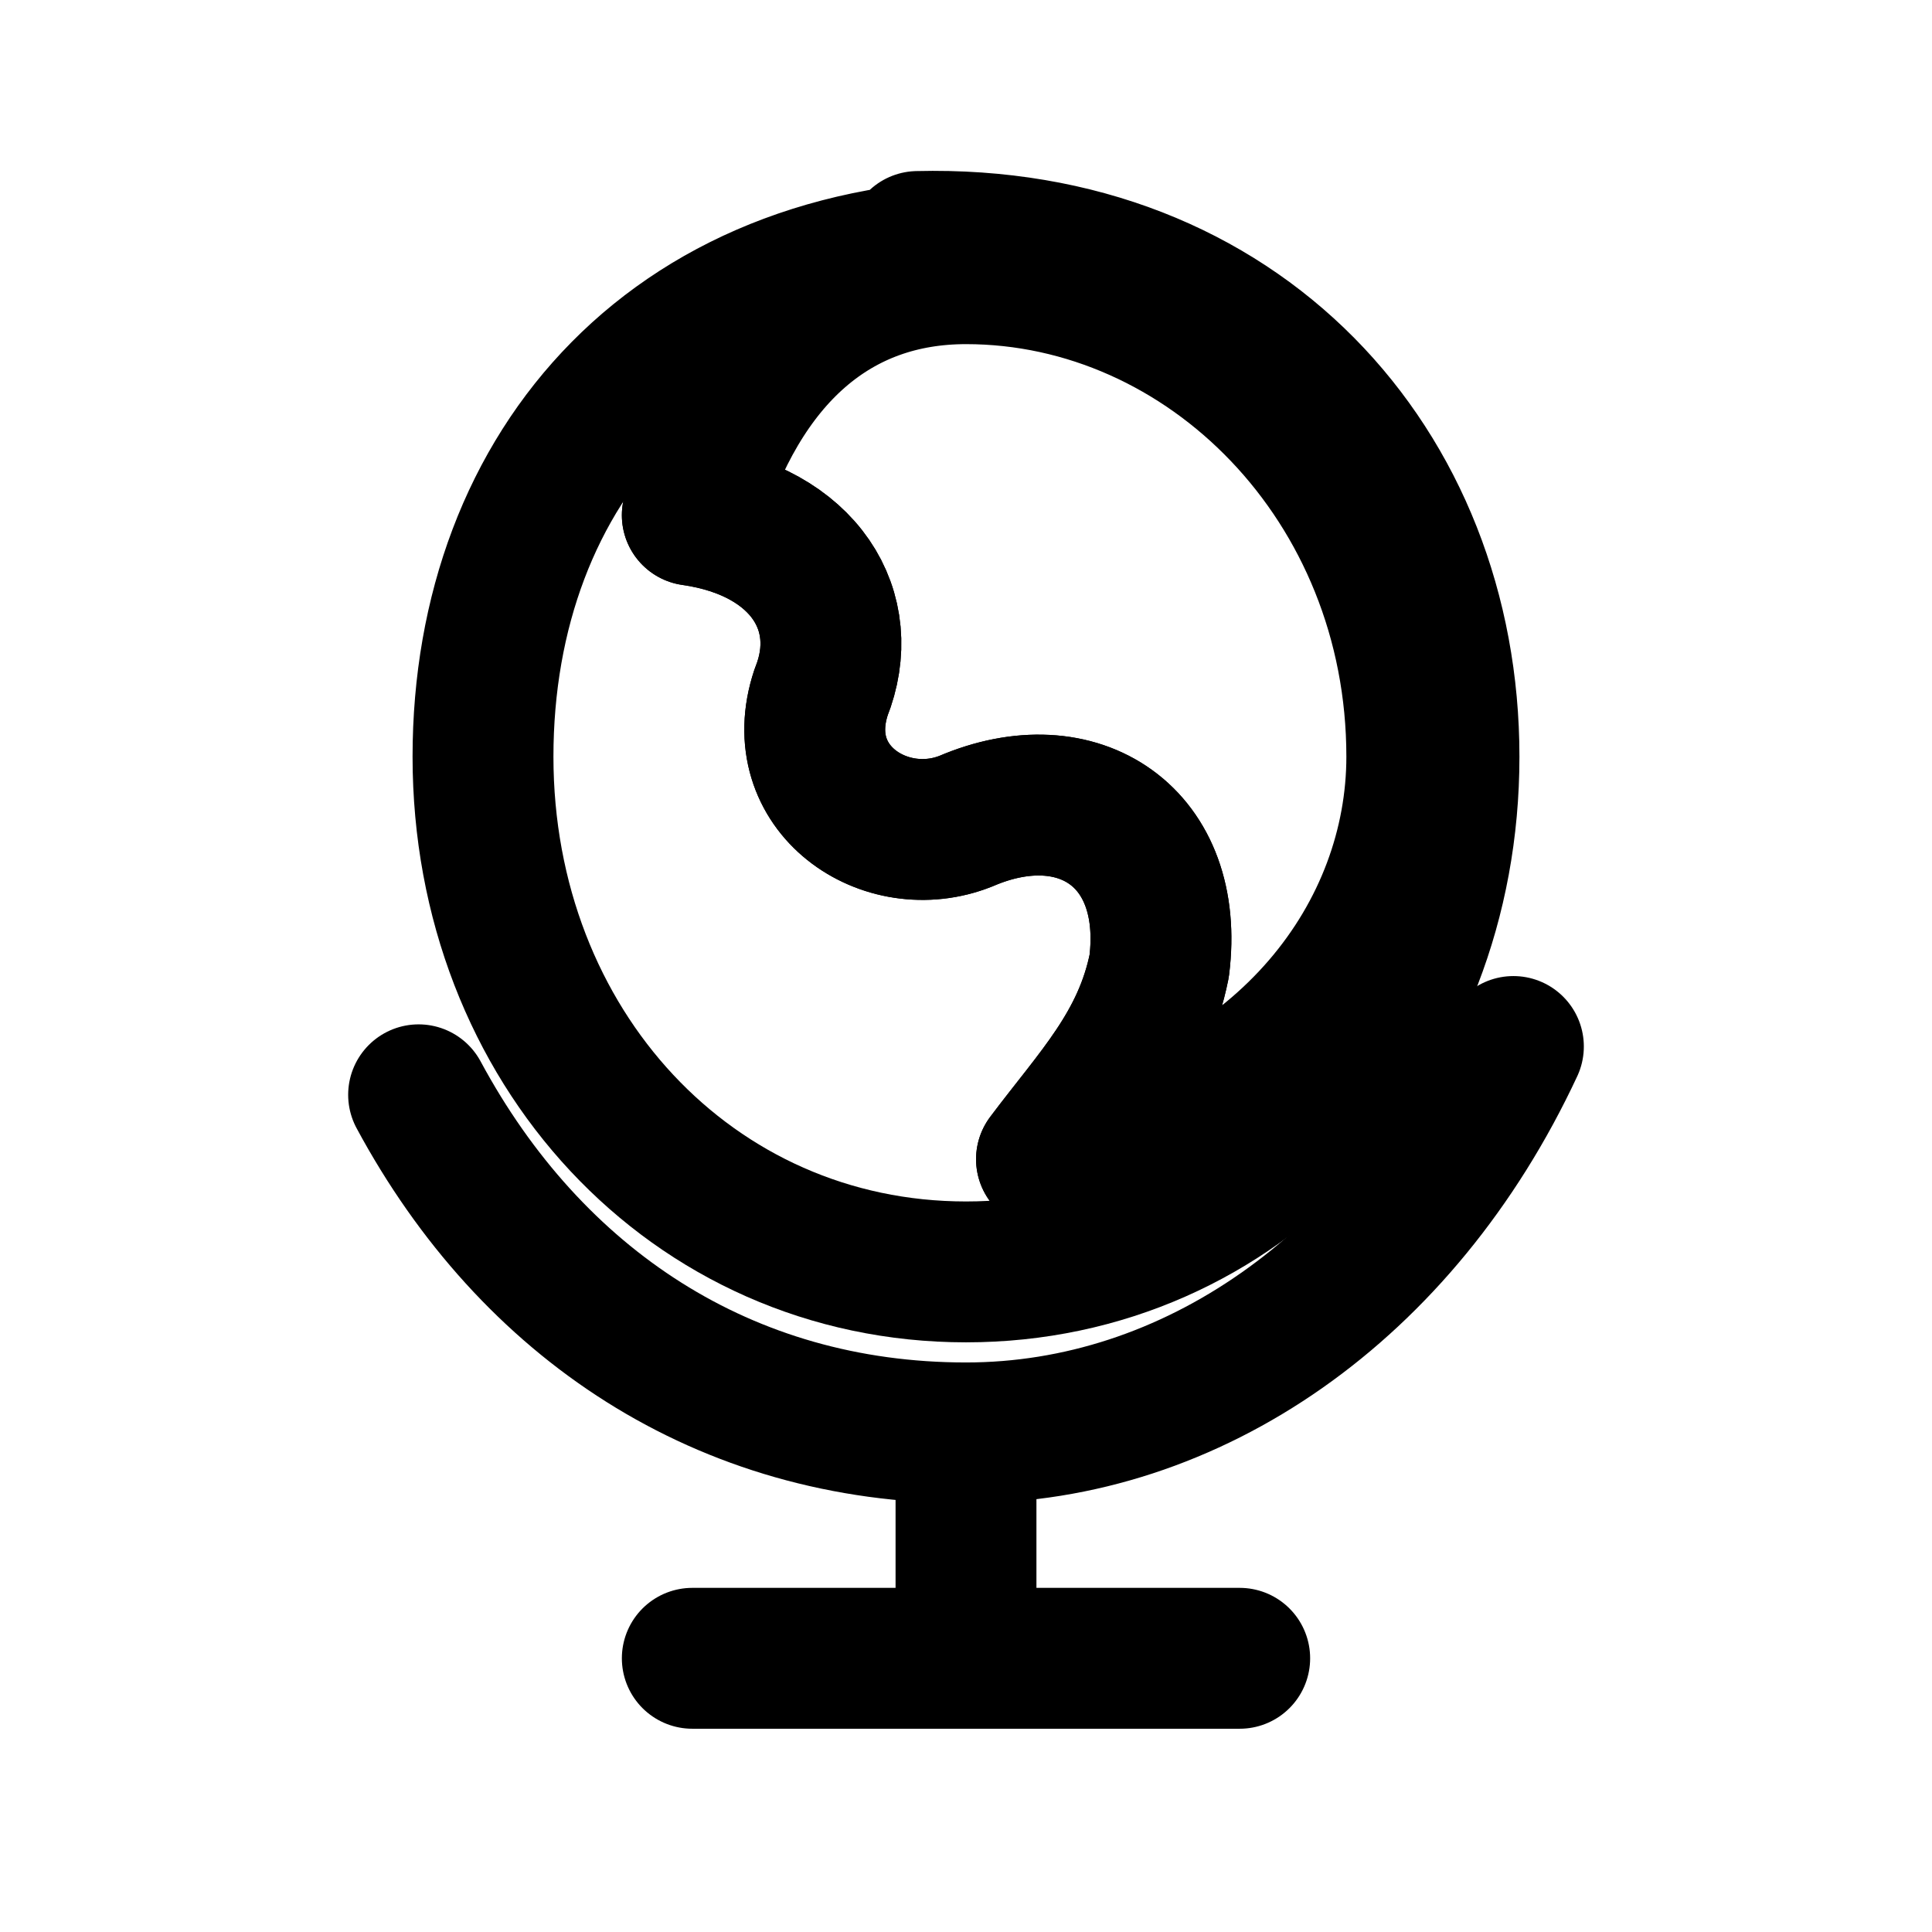
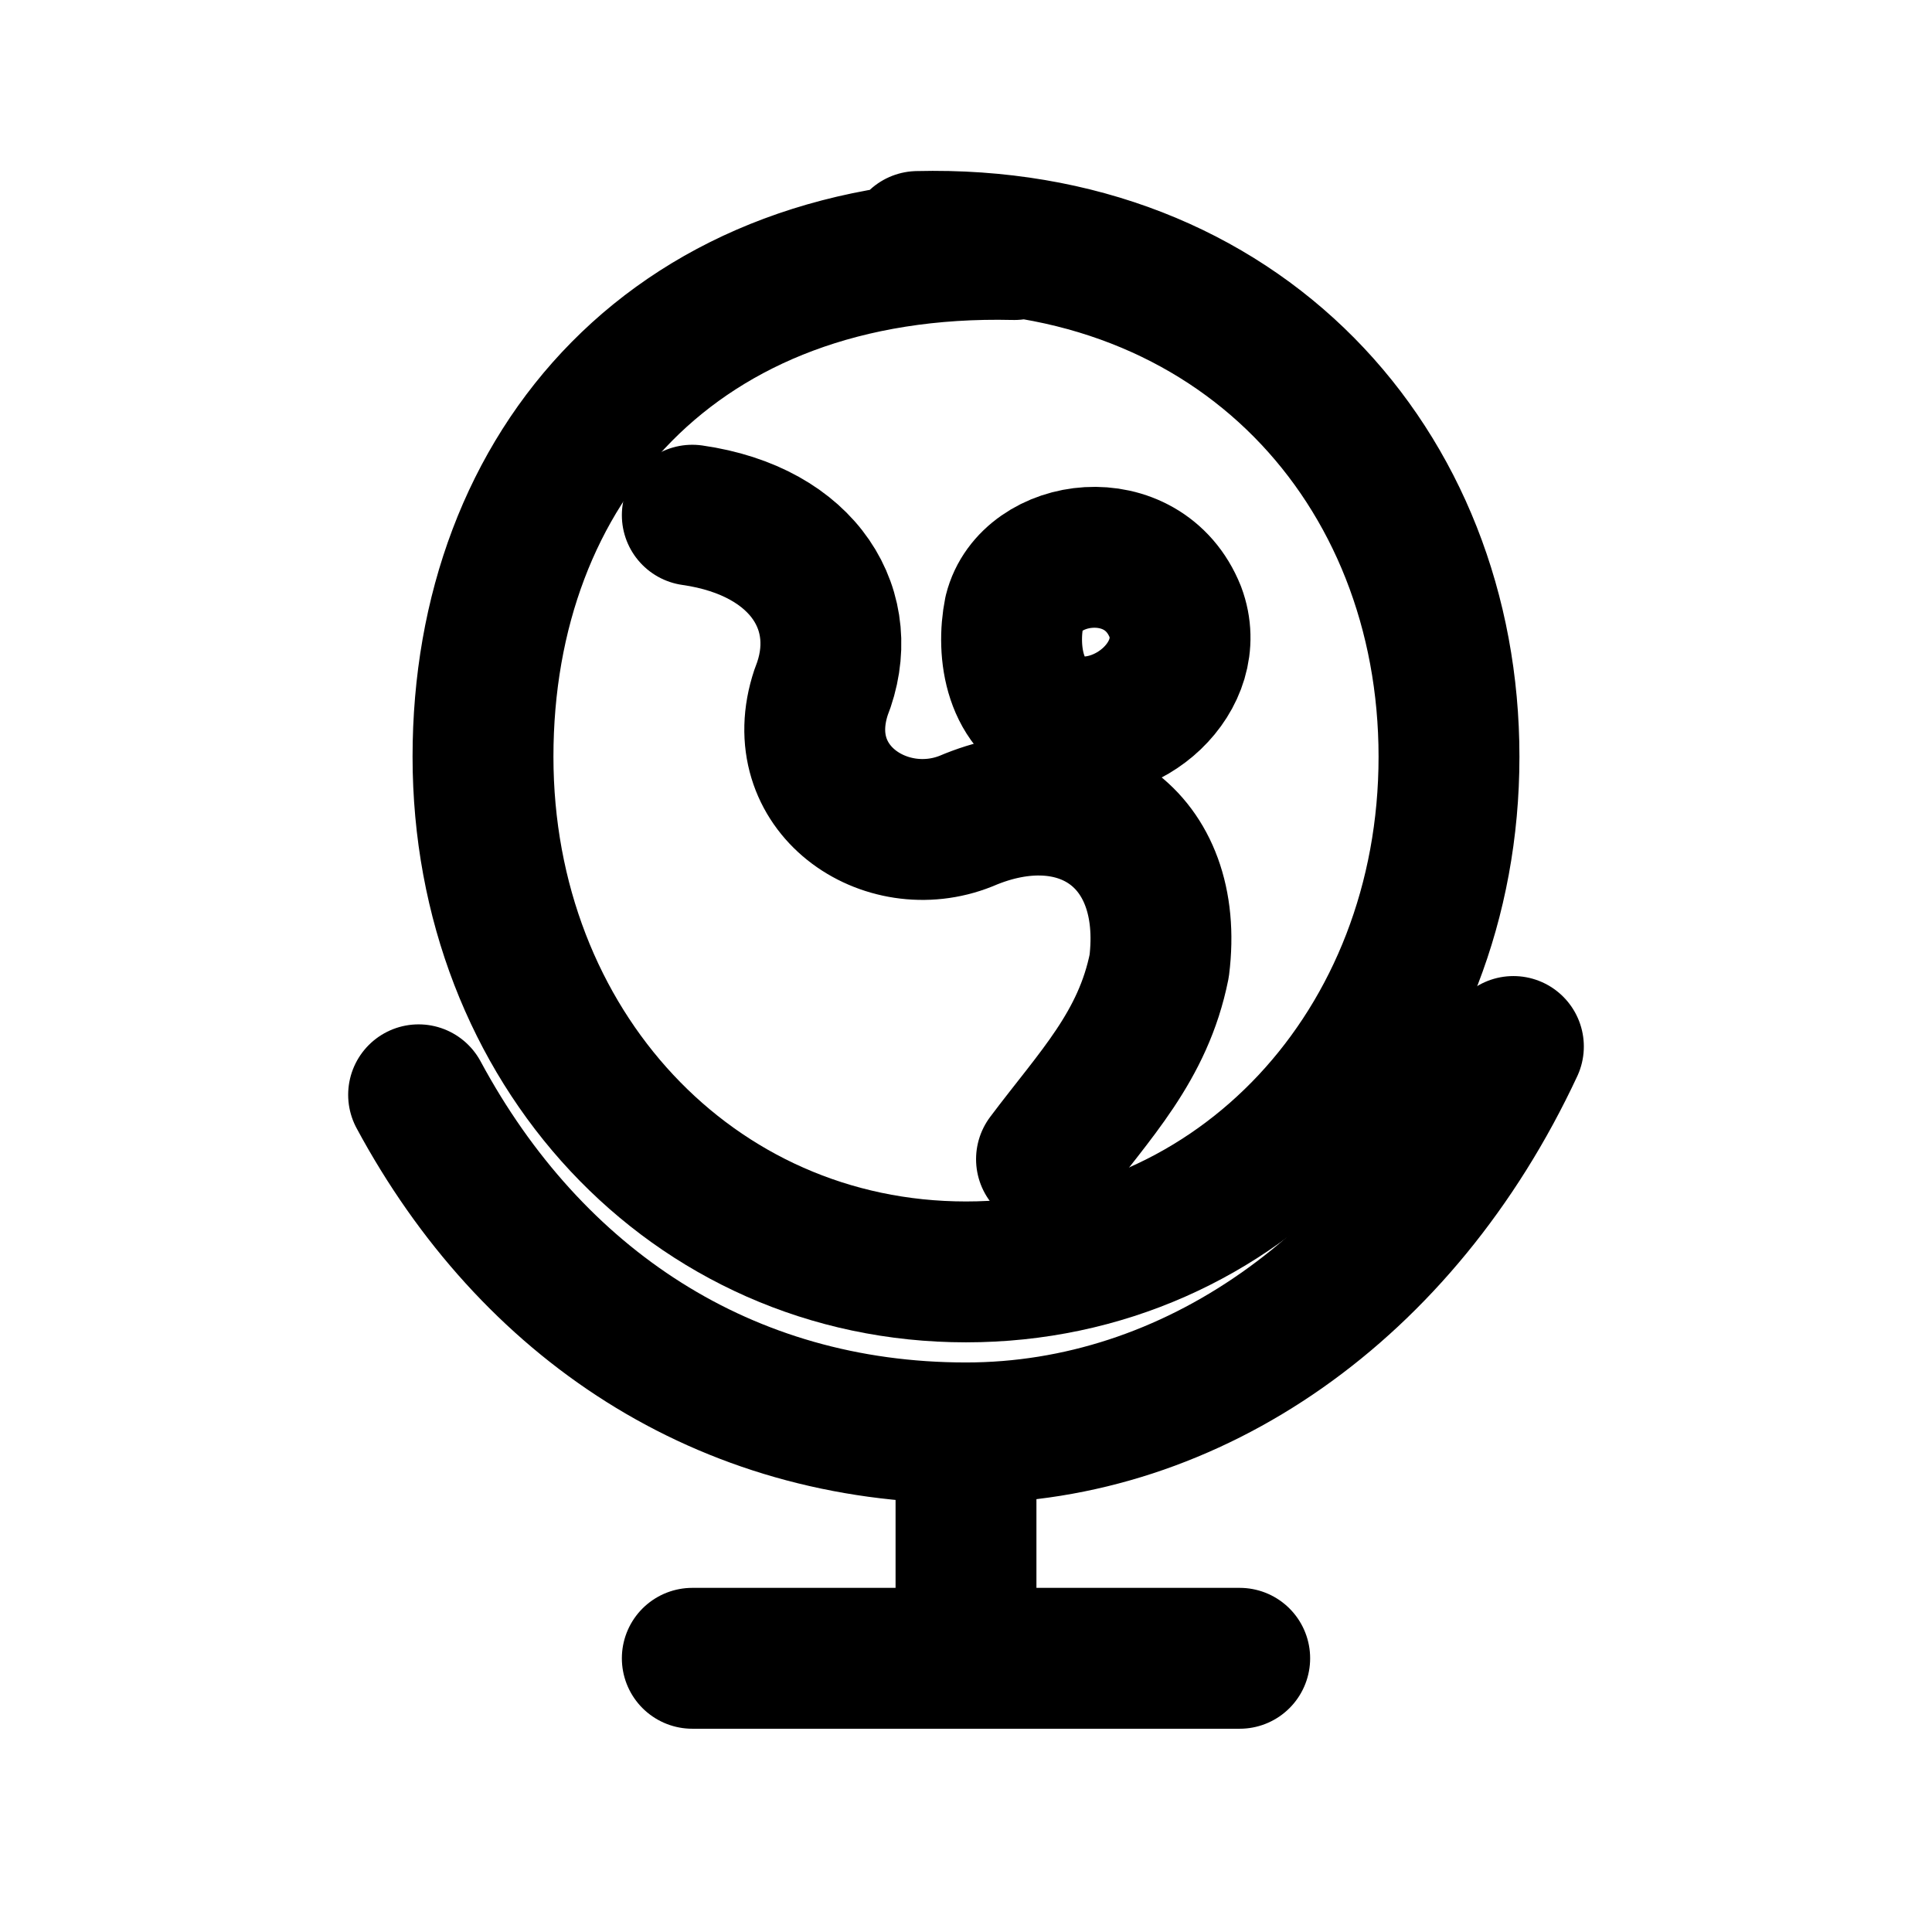
<svg xmlns="http://www.w3.org/2000/svg" viewBox="0 0 24 24" fill="none" stroke="currentColor" stroke-width="1.75" stroke-linecap="round" stroke-linejoin="round">
  <path d="M11.4 3 C15.4 2.9 18 5.8 18 9.4 C18 13 15.4 15.8 12 15.8 C8.6 15.8 6 13 6 9.4 C6 5.8 8.4 3 12.6 3.1" data-role="body" />
  <path d="M8.6 6.4 C10 6.6 10.6 7.6 10.2 8.6 C9.8 9.8 11 10.6 12 10.2 C13.4 9.6 14.6 10.4 14.4 12 C14.2 13 13.6 13.6 13 14.4" />
  <path d="M18.8 13 C17.4 16 14.8 17.8 12 17.8 C9 17.8 6.6 16.2 5.2 13.6" />
  <path d="M12 18 L12 20.4 M8.6 20.6 L15.4 20.6" />
-   <path d="M8.6 6.4 C10 6.6 10.6 7.6 10.2 8.6 C9.8 9.8 11 10.6 12 10.2 C13.4 9.6 14.6 10.4 14.4 12 C14.2 13 13.6 13.6 13 14.4 C16 13.8 17.6 11.6 17.6 9.4 C17.6 6 15 3.4 12 3.4 C10.4 3.4 9.2 4.4 8.6 6.4" data-role="mark" data-rest="hidden" />
+   <path d="M 12.6 7.6 C 12.8 6.8 14.2 6.6 14.6 7.6 C 14.9 8.4 14 9.2 13.2 9 C 12.6 8.8 12.5 8.1 12.6 7.6 Z" data-role="mark" data-rest="hidden" />
</svg>
